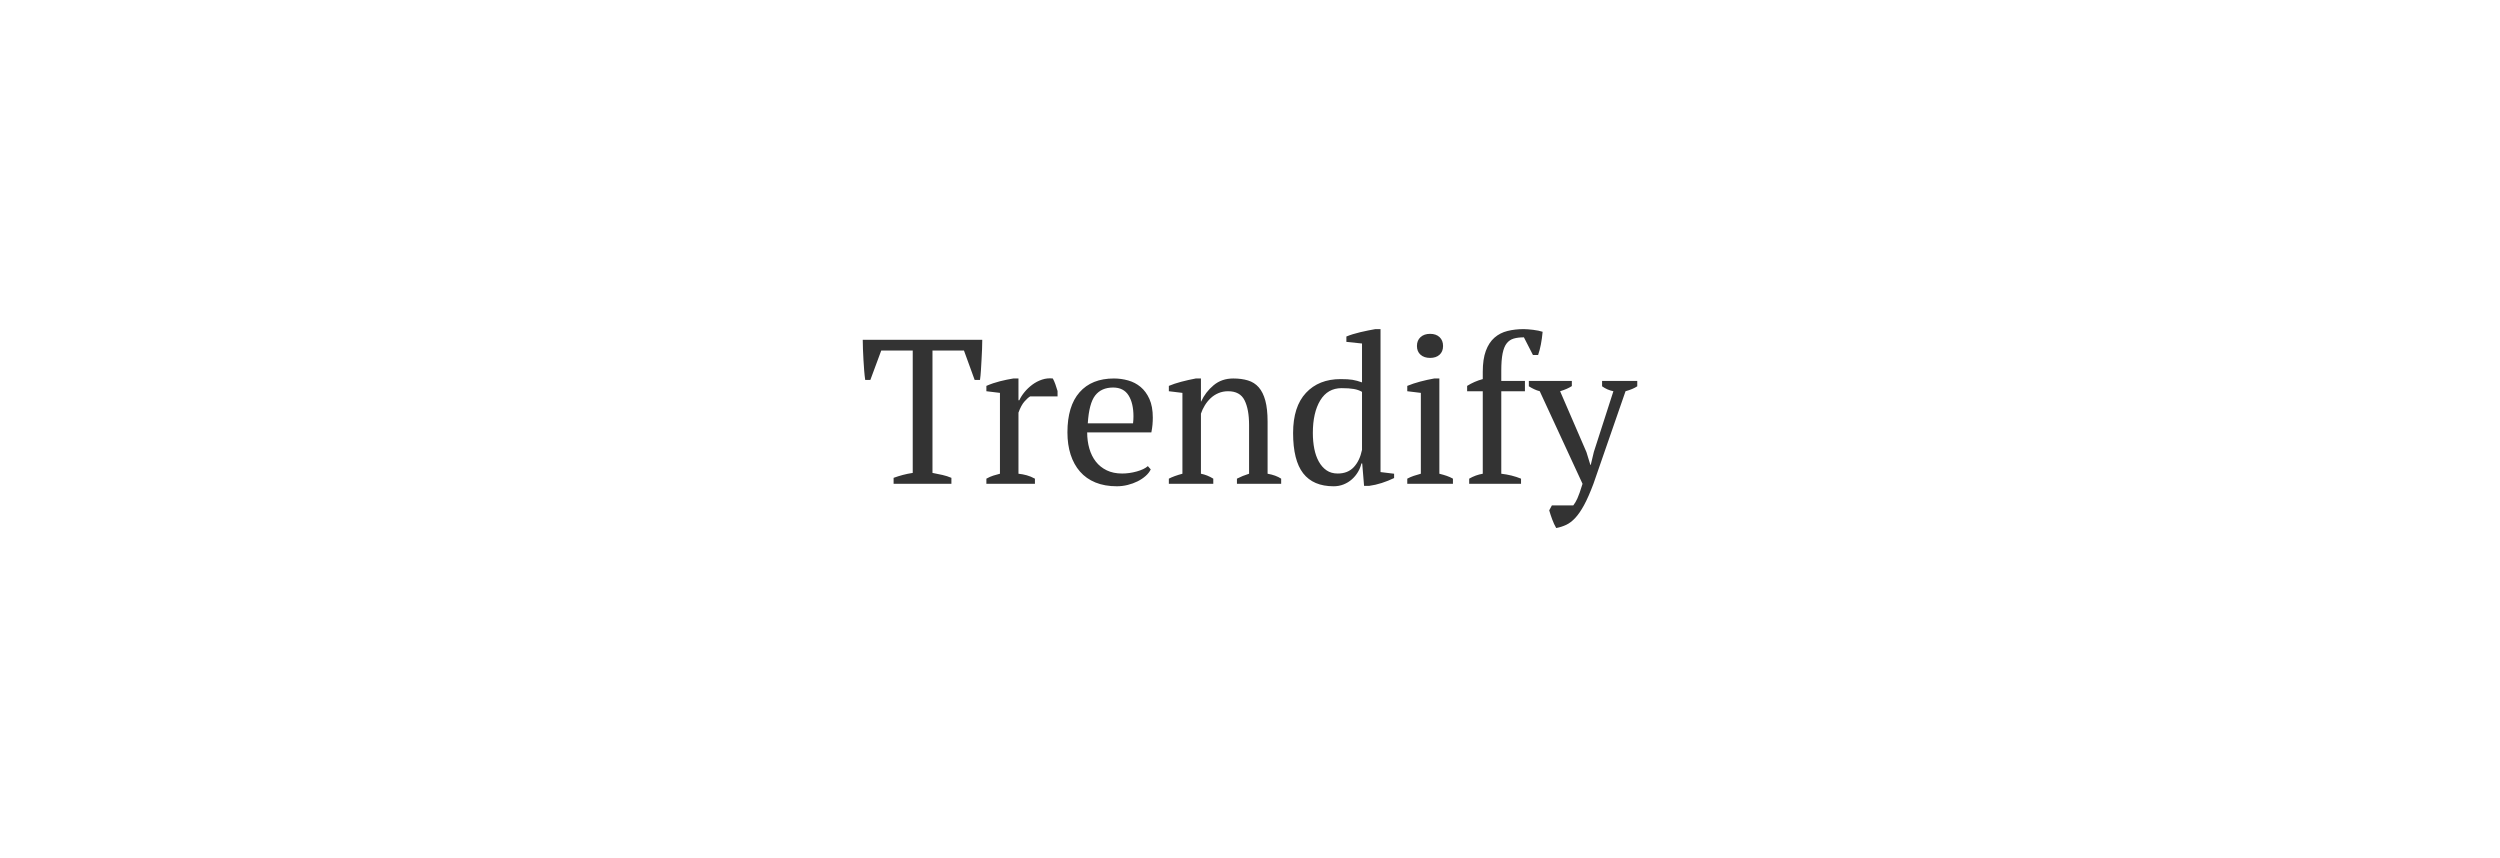
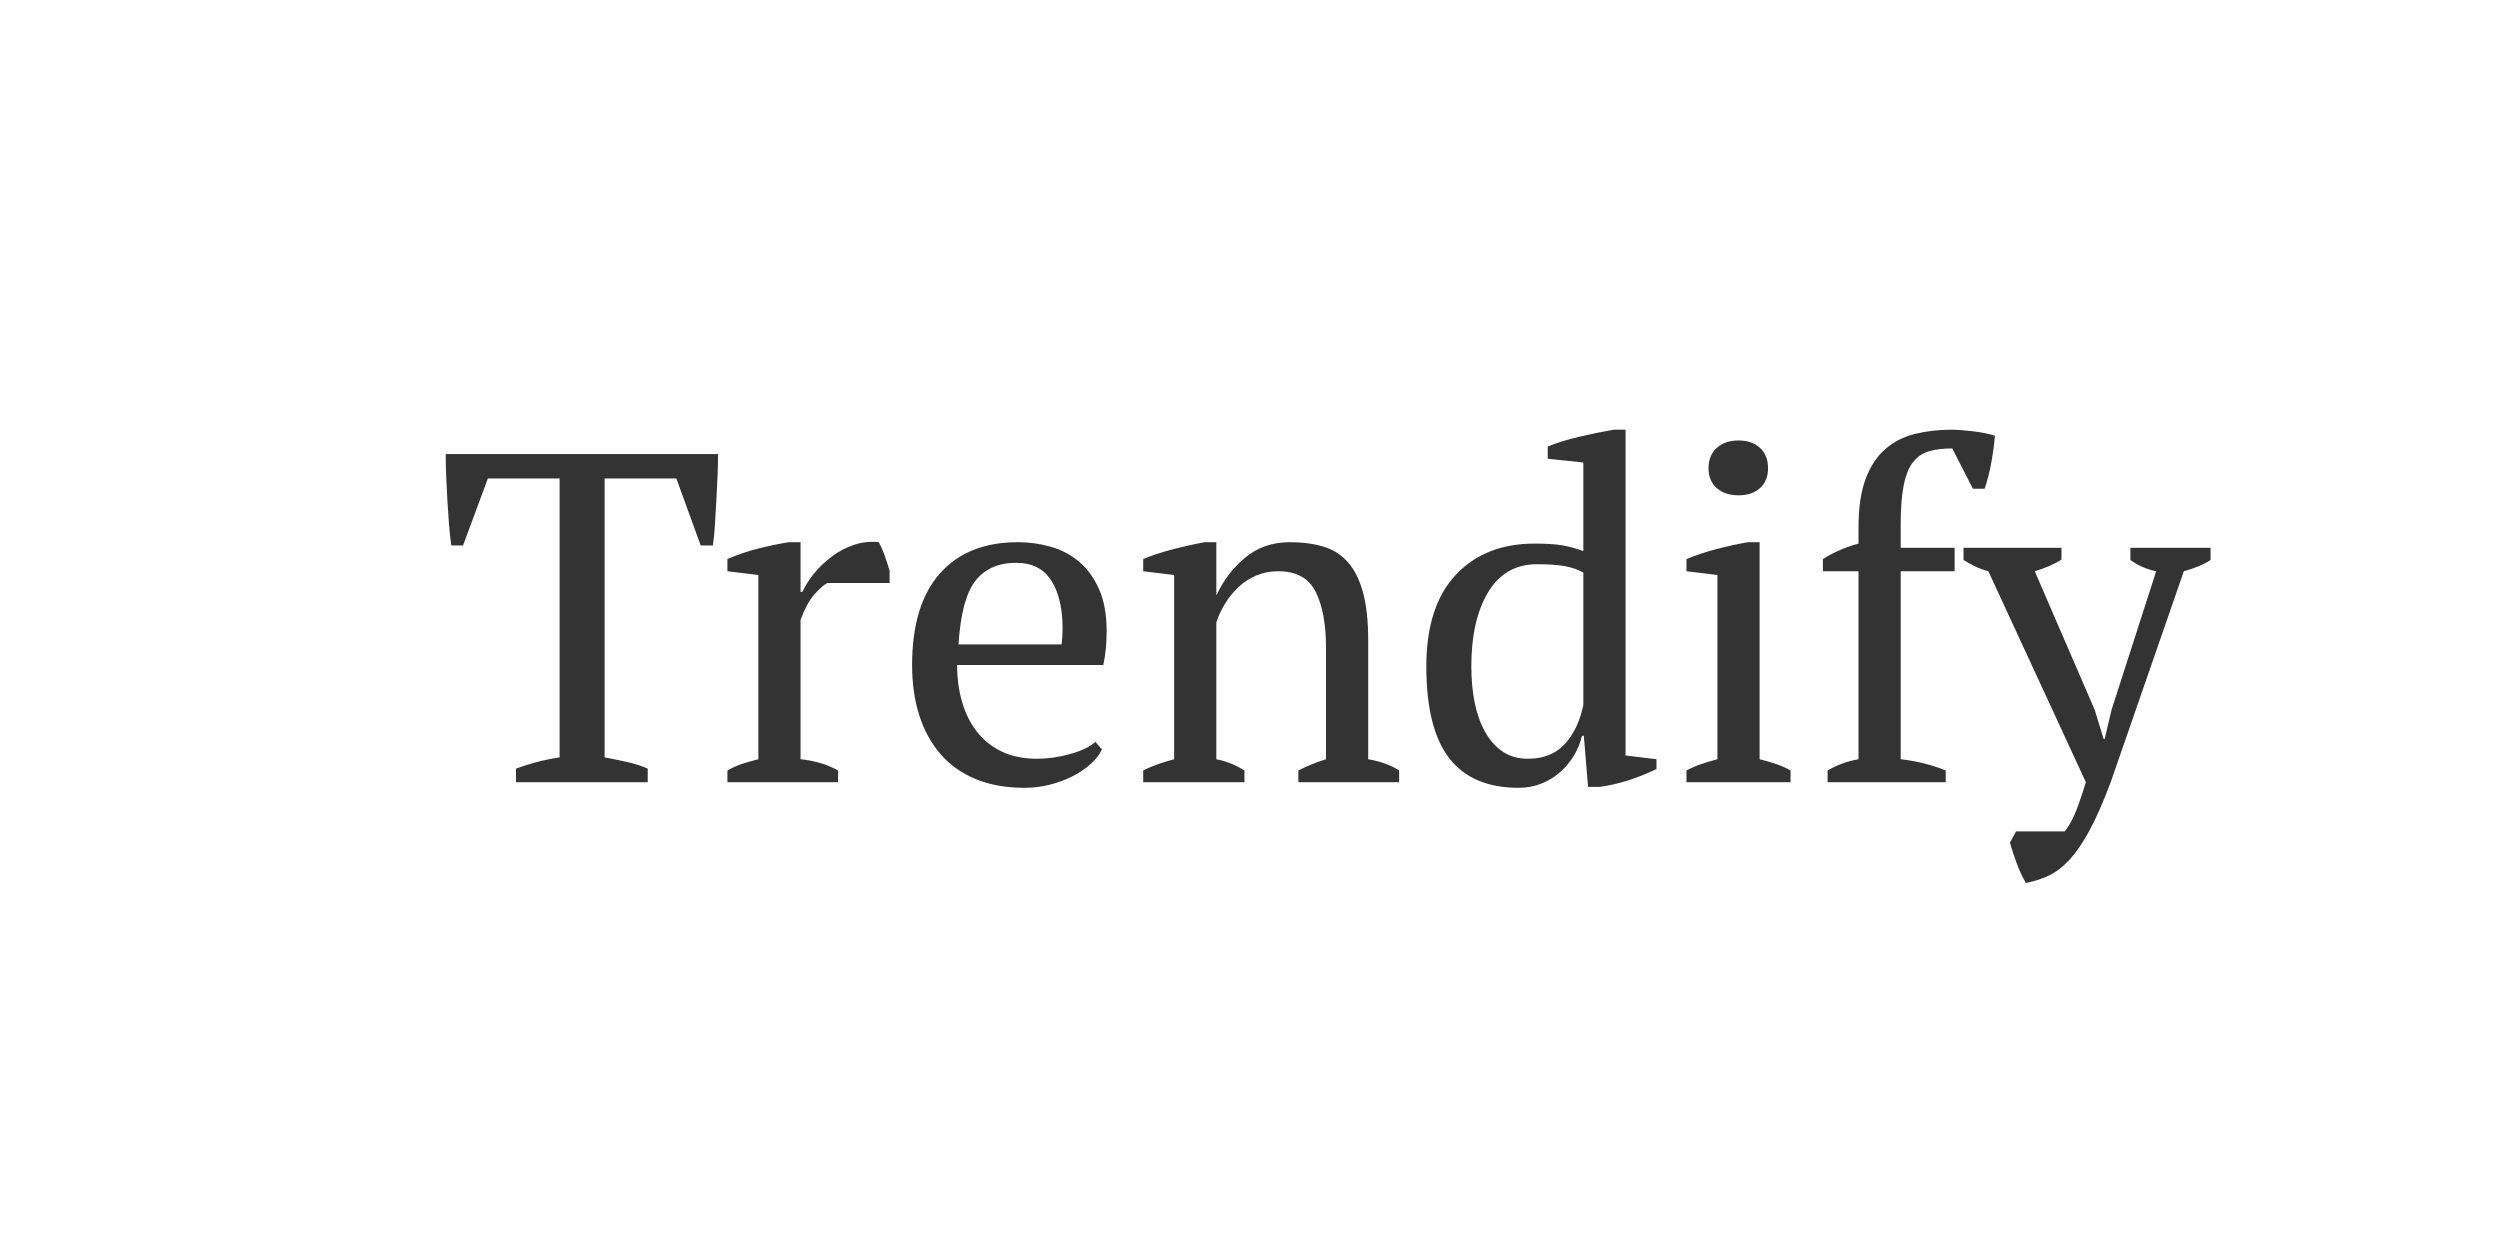
- <svg xmlns="http://www.w3.org/2000/svg" color-interpolation-filters="sRGB" version="1.0" viewBox="0 0 340 250" width="70px" height="24px">
+ <svg xmlns="http://www.w3.org/2000/svg" color-interpolation-filters="sRGB" version="1.0" viewBox="0 0 320 160" width="120" height="60">
  <rect class="background" width="100%" height="100%" fill="transparent" />
-   <g class="basesvg" transform="translate(57.05 95.99)" fill="#333">
+   <g class="basesvg" transform="translate(57.05 55)" fill="#333">
    <g class="tp-name" fill-rule="" data-gra="path-name">
      <g transform="scale(1)">
        <path transform="translate(-1.14 45.12)" d="m27-1.74v1.74h-16.86v-1.74q1.32-0.48 2.67-0.84t2.91-0.6v-35.7h-9.18l-3.18 8.58h-1.5q-0.18-1.2-0.3-2.73t-0.21-3.12-0.15-3.12-0.06-2.73h34.86q0 1.2-0.06 2.7t-0.15 3.09-0.18 3.12-0.27 2.79h-1.56l-3.12-8.58h-9.18v35.7q1.56 0.3 2.91 0.6t2.61 0.84zm30.96-23.76h-7.98q-0.66 0.36-1.65 1.47t-1.77 3.27v17.82q1.2 0.12 2.4 0.45t2.4 0.99v1.5h-14.16v-1.5q1.08-0.6 2.04-0.9t1.92-0.54v-23.58l-3.96-0.48v-1.56q1.92-0.84 3.96-1.35t3.9-0.81h1.5v6.36h0.24q0.54-1.2 1.53-2.4t2.28-2.16 2.82-1.47 3.15-0.33q0.42 0.78 0.75 1.71t0.63 1.95v1.56zm26.34 20.34 0.84 0.96q-0.48 1.02-1.5 1.92t-2.34 1.56-2.88 1.05-3.18 0.39q-3.54 0-6.24-1.11t-4.5-3.18-2.73-4.95-0.93-6.48q0-7.68 3.54-11.7t10.02-4.02q2.1 0 4.14 0.57t3.63 1.89 2.58 3.51 0.99 5.43q0 1.02-0.09 2.07t-0.33 2.25h-18.72q0 2.52 0.63 4.71t1.89 3.81 3.18 2.55 4.5 0.93q2.1 0 4.26-0.6t3.24-1.56zm-10.14-22.92q-3.42 0-5.22 2.31t-2.16 8.13h13.2q0.06-0.54 0.09-1.05t0.03-0.99q0-3.84-1.44-6.12t-4.5-2.28zm49.02 26.58v1.5h-12.9v-1.5q1.62-0.84 3.54-1.44v-14.22q0-4.56-1.32-7.2t-4.8-2.64q-1.5 0-2.79 0.54t-2.28 1.47-1.71 2.1-1.14 2.43v17.52q1.86 0.36 3.6 1.44v1.5h-12.96v-1.5q1.5-0.78 3.96-1.44v-23.58l-3.96-0.48v-1.56q1.56-0.66 3.6-1.2t4.26-0.96h1.5v6.72h0.06q1.26-2.76 3.63-4.74t5.73-1.98q2.4 0 4.29 0.57t3.15 2.01 1.92 3.87 0.66 6.15v15.18q2.4 0.42 3.96 1.44zm23.64-4.44h-0.24q-0.3 1.32-1.02 2.52t-1.77 2.13-2.4 1.47-2.91 0.54q-5.94 0-8.88-3.78t-2.94-11.76q0-7.68 3.75-11.7t10.11-4.02q2.22 0 3.48 0.21t2.76 0.75v-11.34l-4.56-0.48v-1.56q1.74-0.72 4.05-1.26t4.41-0.9h1.5v41.7l3.96 0.48v1.26q-1.74 0.84-3.6 1.44t-3.66 0.84h-1.5l-0.54-6.54zm-7.14 2.94q2.94 0 4.68-1.86t2.4-5.04v-16.92q-1.02-0.6-2.4-0.84t-3.54-0.24q-4.08 0-6.24 3.57t-2.16 9.51q0 2.46 0.42 4.59t1.32 3.75 2.25 2.55 3.27 0.93zm33.6 1.5v1.5h-13.32v-1.5q0.9-0.48 1.86-0.81t2.1-0.63v-23.58l-3.96-0.48v-1.56q1.74-0.72 3.78-1.26t4.08-0.9h1.5v27.78q1.2 0.3 2.16 0.63t1.8 0.81zm-10.5-38.7q0-1.62 1.05-2.58t2.79-0.96 2.76 0.96 1.02 2.58-1.02 2.55-2.76 0.93-2.79-0.93-1.05-2.55zm31.14-4.92q0.54 0 1.26 0.06t1.5 0.15 1.5 0.24 1.26 0.33q-0.18 1.98-0.51 3.69t-0.81 3.09h-1.5l-2.64-5.16q-1.74 0-2.97 0.36t-2.04 1.38-1.2 2.94-0.39 5.04v3h6.9v3h-6.9v24.06q3.12 0.36 5.76 1.44v1.5h-15.12v-1.5q1.86-1.08 3.96-1.44v-24.06h-4.56v-1.56q2.1-1.32 4.56-1.98v-2.1q0-3.72 0.9-6.15t2.52-3.84 3.81-1.95 4.71-0.54zm17.16 45.12-12.48-27q-0.9-0.24-1.65-0.6t-1.53-0.84v-1.56h12.54v1.5q-1.26 0.84-3.42 1.5l7.68 17.76 1.14 3.72h0.12l0.9-3.78 5.7-17.7q-1.8-0.36-3.3-1.44v-1.56h10.26v1.56q-1.26 0.84-3.42 1.44l-9.36 27q-1.44 3.84-2.73 6.21t-2.58 3.75-2.64 2.01-2.91 0.93q-0.66-1.14-1.17-2.52t-0.87-2.64l0.78-1.44h6.24q0.36-0.48 0.63-0.93t0.57-1.11 0.66-1.68 0.84-2.58z" />
      </g>
    </g>
  </g>
</svg>
